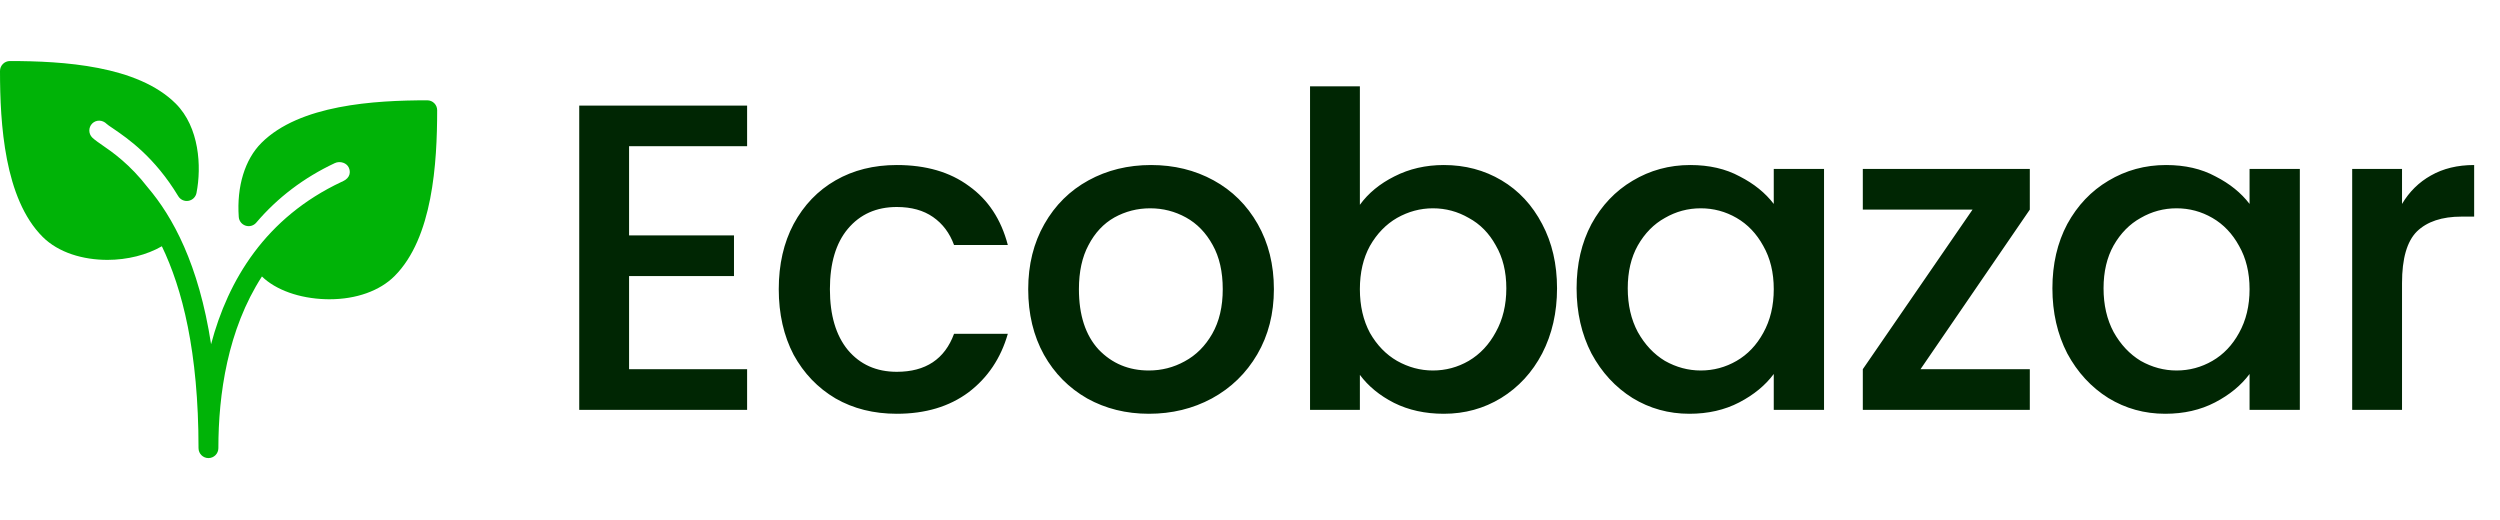
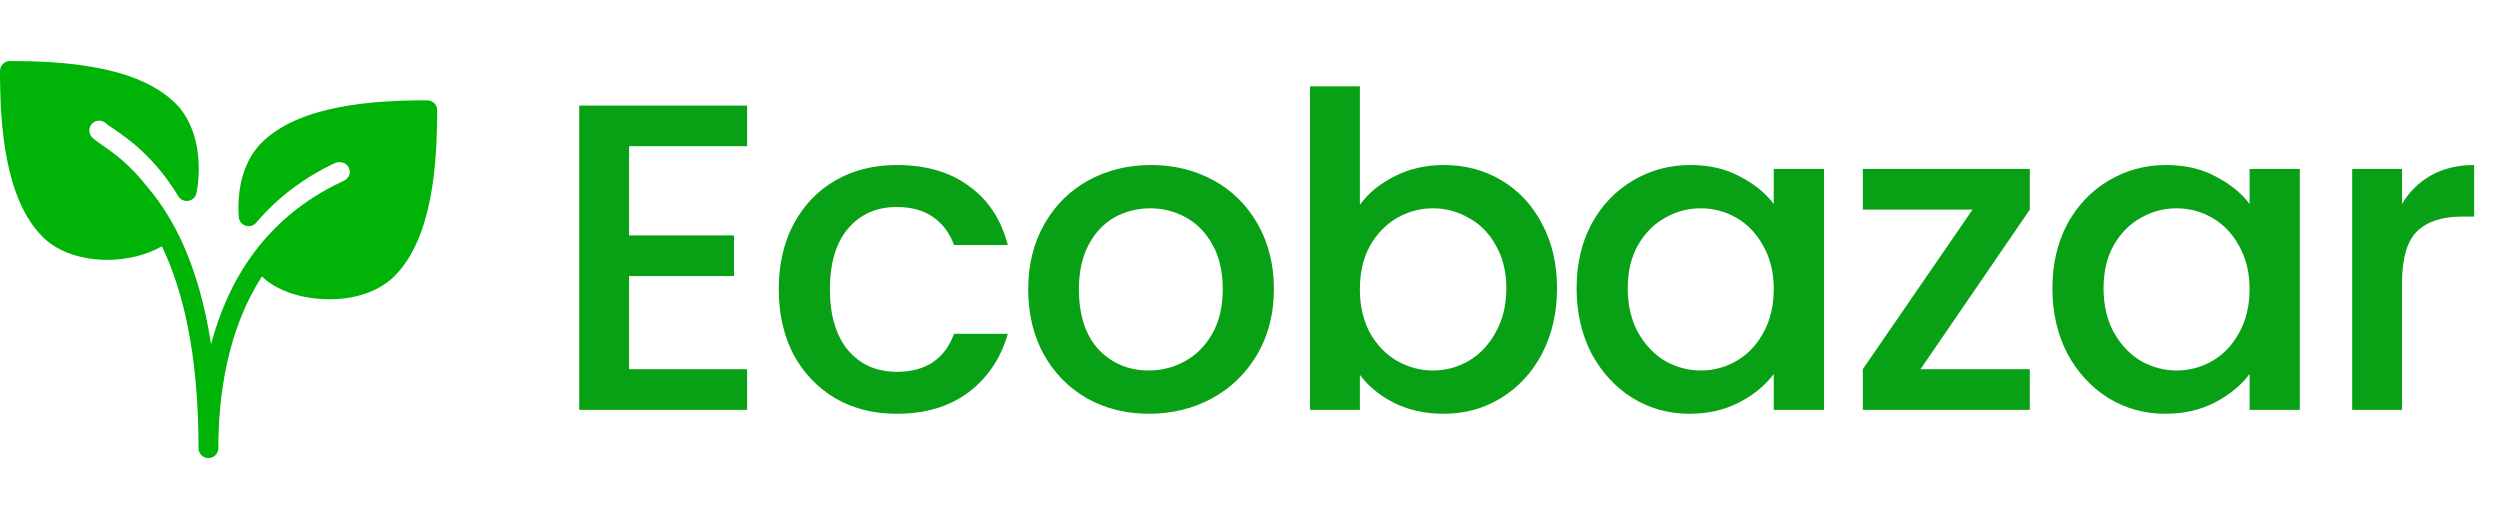
<svg xmlns="http://www.w3.org/2000/svg" width="183" height="38" viewBox="0 0 183 38" fill="none">
  <path d="M31.275 7.343C27.402 7.343 21.931 7.667 19.135 10.461C17.925 11.672 17.32 13.645 17.477 15.879C17.497 16.174 17.694 16.425 17.976 16.518C18.256 16.61 18.564 16.524 18.756 16.299C20.311 14.469 22.244 13.003 24.505 11.941C24.696 11.849 24.923 11.842 25.13 11.915C25.311 11.98 25.453 12.103 25.528 12.262C25.682 12.587 25.632 13.016 25.121 13.257C25.092 13.272 25.066 13.291 25.037 13.304C25.026 13.308 25.015 13.307 25.006 13.311C19.435 15.93 16.695 20.498 15.451 25.196C14.545 19.314 12.629 15.851 10.82 13.725C9.511 12.028 8.223 11.128 7.479 10.62C7.341 10.525 6.924 10.241 6.751 10.068C6.468 9.784 6.468 9.323 6.751 9.04C7.035 8.758 7.497 8.758 7.812 9.072C7.889 9.14 8.013 9.228 8.17 9.332L8.299 9.419C9.351 10.14 11.31 11.479 13.048 14.36C13.203 14.617 13.504 14.755 13.796 14.7C14.093 14.648 14.325 14.42 14.383 14.125C14.763 12.188 14.593 9.313 12.865 7.585C10.069 4.793 4.598 4.468 0.727 4.468C0.326 4.468 0 4.794 0 5.195C0 9.068 0.324 14.539 3.118 17.335C4.284 18.5 6.081 19.023 7.867 19.023C9.325 19.023 10.753 18.659 11.848 18.026C13.34 21.119 14.532 25.738 14.532 32.805C14.532 33.206 14.857 33.532 15.258 33.532C15.659 33.532 15.985 33.206 15.985 32.805C15.985 28.863 16.66 24.131 19.173 20.237C20.18 21.221 21.914 21.844 23.835 21.902C23.931 21.905 24.025 21.906 24.119 21.906C26.071 21.906 27.796 21.295 28.881 20.208C31.677 17.412 32 11.941 32 8.068C32.002 7.667 31.677 7.343 31.275 7.343Z" fill="#00B307" />
-   <path d="M46.048 10.704V17.232H53.728V20.208H46.048V27.024H54.688V30H42.4V7.728H54.688V10.704H46.048ZM57.005 21.168C57.005 19.355 57.368 17.765 58.093 16.4C58.84 15.013 59.864 13.947 61.165 13.2C62.467 12.453 63.96 12.08 65.645 12.08C67.779 12.08 69.539 12.592 70.925 13.616C72.333 14.619 73.283 16.059 73.773 17.936H69.837C69.517 17.061 69.005 16.379 68.301 15.888C67.597 15.397 66.712 15.152 65.645 15.152C64.152 15.152 62.957 15.685 62.061 16.752C61.187 17.797 60.749 19.269 60.749 21.168C60.749 23.067 61.187 24.549 62.061 25.616C62.957 26.683 64.152 27.216 65.645 27.216C67.757 27.216 69.155 26.288 69.837 24.432H73.773C73.261 26.224 72.301 27.653 70.893 28.72C69.485 29.765 67.736 30.288 65.645 30.288C63.96 30.288 62.467 29.915 61.165 29.168C59.864 28.4 58.84 27.333 58.093 25.968C57.368 24.581 57.005 22.981 57.005 21.168ZM84.097 30.288C82.433 30.288 80.929 29.915 79.585 29.168C78.241 28.4 77.185 27.333 76.417 25.968C75.649 24.581 75.265 22.981 75.265 21.168C75.265 19.376 75.659 17.787 76.449 16.4C77.238 15.013 78.315 13.947 79.681 13.2C81.046 12.453 82.571 12.08 84.257 12.08C85.942 12.08 87.467 12.453 88.833 13.2C90.198 13.947 91.275 15.013 92.065 16.4C92.854 17.787 93.249 19.376 93.249 21.168C93.249 22.96 92.843 24.549 92.033 25.936C91.222 27.323 90.113 28.4 88.705 29.168C87.318 29.915 85.782 30.288 84.097 30.288ZM84.097 27.12C85.035 27.12 85.91 26.896 86.721 26.448C87.553 26 88.225 25.328 88.737 24.432C89.249 23.536 89.505 22.448 89.505 21.168C89.505 19.888 89.259 18.811 88.769 17.936C88.278 17.04 87.627 16.368 86.817 15.92C86.006 15.472 85.131 15.248 84.193 15.248C83.254 15.248 82.379 15.472 81.569 15.92C80.779 16.368 80.15 17.04 79.681 17.936C79.211 18.811 78.977 19.888 78.977 21.168C78.977 23.067 79.457 24.539 80.417 25.584C81.398 26.608 82.625 27.12 84.097 27.12ZM99.543 14.992C100.162 14.139 101.004 13.445 102.071 12.912C103.159 12.357 104.364 12.08 105.687 12.08C107.244 12.08 108.652 12.453 109.911 13.2C111.17 13.947 112.162 15.013 112.887 16.4C113.612 17.765 113.975 19.333 113.975 21.104C113.975 22.875 113.612 24.464 112.887 25.872C112.162 27.259 111.159 28.347 109.879 29.136C108.62 29.904 107.223 30.288 105.687 30.288C104.322 30.288 103.106 30.021 102.039 29.488C100.994 28.955 100.162 28.272 99.543 27.44V30H95.895V6.32H99.543V14.992ZM110.263 21.104C110.263 19.888 110.007 18.843 109.495 17.968C109.004 17.072 108.343 16.4 107.511 15.952C106.7 15.483 105.826 15.248 104.887 15.248C103.97 15.248 103.095 15.483 102.263 15.952C101.452 16.421 100.791 17.104 100.279 18C99.788 18.896 99.543 19.952 99.543 21.168C99.543 22.384 99.788 23.451 100.279 24.368C100.791 25.264 101.452 25.947 102.263 26.416C103.095 26.885 103.97 27.12 104.887 27.12C105.826 27.12 106.7 26.885 107.511 26.416C108.343 25.925 109.004 25.221 109.495 24.304C110.007 23.387 110.263 22.32 110.263 21.104ZM115.407 21.104C115.407 19.333 115.769 17.765 116.495 16.4C117.241 15.035 118.244 13.979 119.503 13.232C120.783 12.464 122.191 12.08 123.727 12.08C125.113 12.08 126.319 12.357 127.343 12.912C128.388 13.445 129.22 14.117 129.839 14.928V12.368H133.519V30H129.839V27.376C129.22 28.208 128.377 28.901 127.311 29.456C126.244 30.011 125.028 30.288 123.663 30.288C122.148 30.288 120.761 29.904 119.503 29.136C118.244 28.347 117.241 27.259 116.495 25.872C115.769 24.464 115.407 22.875 115.407 21.104ZM129.839 21.168C129.839 19.952 129.583 18.896 129.071 18C128.58 17.104 127.929 16.421 127.119 15.952C126.308 15.483 125.433 15.248 124.495 15.248C123.556 15.248 122.681 15.483 121.871 15.952C121.06 16.4 120.399 17.072 119.887 17.968C119.396 18.843 119.151 19.888 119.151 21.104C119.151 22.32 119.396 23.387 119.887 24.304C120.399 25.221 121.06 25.925 121.871 26.416C122.703 26.885 123.577 27.12 124.495 27.12C125.433 27.12 126.308 26.885 127.119 26.416C127.929 25.947 128.58 25.264 129.071 24.368C129.583 23.451 129.839 22.384 129.839 21.168ZM140.582 27.024H148.582V30H136.358V27.024L144.39 15.344H136.358V12.368H148.582V15.344L140.582 27.024ZM150.236 21.104C150.236 19.333 150.599 17.765 151.324 16.4C152.071 15.035 153.074 13.979 154.332 13.232C155.612 12.464 157.02 12.08 158.556 12.08C159.943 12.08 161.148 12.357 162.172 12.912C163.218 13.445 164.05 14.117 164.668 14.928V12.368H168.348V30H164.668V27.376C164.05 28.208 163.207 28.901 162.14 29.456C161.074 30.011 159.858 30.288 158.492 30.288C156.978 30.288 155.591 29.904 154.332 29.136C153.074 28.347 152.071 27.259 151.324 25.872C150.599 24.464 150.236 22.875 150.236 21.104ZM164.668 21.168C164.668 19.952 164.412 18.896 163.9 18C163.41 17.104 162.759 16.421 161.948 15.952C161.138 15.483 160.263 15.248 159.324 15.248C158.386 15.248 157.511 15.483 156.7 15.952C155.89 16.4 155.228 17.072 154.716 17.968C154.226 18.843 153.98 19.888 153.98 21.104C153.98 22.32 154.226 23.387 154.716 24.304C155.228 25.221 155.89 25.925 156.7 26.416C157.532 26.885 158.407 27.12 159.324 27.12C160.263 27.12 161.138 26.885 161.948 26.416C162.759 25.947 163.41 25.264 163.9 24.368C164.412 23.451 164.668 22.384 164.668 21.168ZM175.828 14.928C176.361 14.032 177.065 13.339 177.94 12.848C178.836 12.336 179.892 12.08 181.108 12.08V15.856H180.18C178.751 15.856 177.663 16.219 176.916 16.944C176.191 17.669 175.828 18.928 175.828 20.72V30H172.18V12.368H175.828V14.928Z" fill="#002603" />
+   <path d="M46.048 10.704V17.232H53.728V20.208H46.048V27.024H54.688V30H42.4V7.728H54.688V10.704H46.048ZM57.005 21.168C57.005 19.355 57.368 17.765 58.093 16.4C58.84 15.013 59.864 13.947 61.165 13.2C62.467 12.453 63.96 12.08 65.645 12.08C67.779 12.08 69.539 12.592 70.925 13.616C72.333 14.619 73.283 16.059 73.773 17.936H69.837C69.517 17.061 69.005 16.379 68.301 15.888C67.597 15.397 66.712 15.152 65.645 15.152C64.152 15.152 62.957 15.685 62.061 16.752C61.187 17.797 60.749 19.269 60.749 21.168C60.749 23.067 61.187 24.549 62.061 25.616C62.957 26.683 64.152 27.216 65.645 27.216C67.757 27.216 69.155 26.288 69.837 24.432H73.773C73.261 26.224 72.301 27.653 70.893 28.72C69.485 29.765 67.736 30.288 65.645 30.288C63.96 30.288 62.467 29.915 61.165 29.168C59.864 28.4 58.84 27.333 58.093 25.968C57.368 24.581 57.005 22.981 57.005 21.168ZM84.097 30.288C82.433 30.288 80.929 29.915 79.585 29.168C78.241 28.4 77.185 27.333 76.417 25.968C75.649 24.581 75.265 22.981 75.265 21.168C75.265 19.376 75.659 17.787 76.449 16.4C77.238 15.013 78.315 13.947 79.681 13.2C81.046 12.453 82.571 12.08 84.257 12.08C85.942 12.08 87.467 12.453 88.833 13.2C90.198 13.947 91.275 15.013 92.065 16.4C92.854 17.787 93.249 19.376 93.249 21.168C93.249 22.96 92.843 24.549 92.033 25.936C91.222 27.323 90.113 28.4 88.705 29.168C87.318 29.915 85.782 30.288 84.097 30.288ZM84.097 27.12C85.035 27.12 85.91 26.896 86.721 26.448C87.553 26 88.225 25.328 88.737 24.432C89.249 23.536 89.505 22.448 89.505 21.168C89.505 19.888 89.259 18.811 88.769 17.936C88.278 17.04 87.627 16.368 86.817 15.92C86.006 15.472 85.131 15.248 84.193 15.248C83.254 15.248 82.379 15.472 81.569 15.92C80.779 16.368 80.15 17.04 79.681 17.936C79.211 18.811 78.977 19.888 78.977 21.168C78.977 23.067 79.457 24.539 80.417 25.584C81.398 26.608 82.625 27.12 84.097 27.12ZM99.543 14.992C100.162 14.139 101.004 13.445 102.071 12.912C103.159 12.357 104.364 12.08 105.687 12.08C107.244 12.08 108.652 12.453 109.911 13.2C111.17 13.947 112.162 15.013 112.887 16.4C113.612 17.765 113.975 19.333 113.975 21.104C113.975 22.875 113.612 24.464 112.887 25.872C112.162 27.259 111.159 28.347 109.879 29.136C108.62 29.904 107.223 30.288 105.687 30.288C104.322 30.288 103.106 30.021 102.039 29.488C100.994 28.955 100.162 28.272 99.543 27.44V30H95.895V6.32H99.543V14.992ZM110.263 21.104C110.263 19.888 110.007 18.843 109.495 17.968C109.004 17.072 108.343 16.4 107.511 15.952C106.7 15.483 105.826 15.248 104.887 15.248C103.97 15.248 103.095 15.483 102.263 15.952C101.452 16.421 100.791 17.104 100.279 18C99.788 18.896 99.543 19.952 99.543 21.168C99.543 22.384 99.788 23.451 100.279 24.368C100.791 25.264 101.452 25.947 102.263 26.416C103.095 26.885 103.97 27.12 104.887 27.12C105.826 27.12 106.7 26.885 107.511 26.416C108.343 25.925 109.004 25.221 109.495 24.304C110.007 23.387 110.263 22.32 110.263 21.104ZM115.407 21.104C115.407 19.333 115.769 17.765 116.495 16.4C117.241 15.035 118.244 13.979 119.503 13.232C120.783 12.464 122.191 12.08 123.727 12.08C125.113 12.08 126.319 12.357 127.343 12.912C128.388 13.445 129.22 14.117 129.839 14.928V12.368H133.519V30H129.839V27.376C129.22 28.208 128.377 28.901 127.311 29.456C126.244 30.011 125.028 30.288 123.663 30.288C122.148 30.288 120.761 29.904 119.503 29.136C118.244 28.347 117.241 27.259 116.495 25.872C115.769 24.464 115.407 22.875 115.407 21.104ZM129.839 21.168C129.839 19.952 129.583 18.896 129.071 18C128.58 17.104 127.929 16.421 127.119 15.952C126.308 15.483 125.433 15.248 124.495 15.248C123.556 15.248 122.681 15.483 121.871 15.952C121.06 16.4 120.399 17.072 119.887 17.968C119.396 18.843 119.151 19.888 119.151 21.104C119.151 22.32 119.396 23.387 119.887 24.304C120.399 25.221 121.06 25.925 121.871 26.416C122.703 26.885 123.577 27.12 124.495 27.12C125.433 27.12 126.308 26.885 127.119 26.416C127.929 25.947 128.58 25.264 129.071 24.368C129.583 23.451 129.839 22.384 129.839 21.168ZM140.582 27.024H148.582V30H136.358V27.024L144.39 15.344H136.358V12.368H148.582V15.344L140.582 27.024ZM150.236 21.104C150.236 19.333 150.599 17.765 151.324 16.4C152.071 15.035 153.074 13.979 154.332 13.232C155.612 12.464 157.02 12.08 158.556 12.08C159.943 12.08 161.148 12.357 162.172 12.912C163.218 13.445 164.05 14.117 164.668 14.928V12.368H168.348V30H164.668V27.376C164.05 28.208 163.207 28.901 162.14 29.456C161.074 30.011 159.858 30.288 158.492 30.288C156.978 30.288 155.591 29.904 154.332 29.136C153.074 28.347 152.071 27.259 151.324 25.872C150.599 24.464 150.236 22.875 150.236 21.104ZM164.668 21.168C164.668 19.952 164.412 18.896 163.9 18C163.41 17.104 162.759 16.421 161.948 15.952C161.138 15.483 160.263 15.248 159.324 15.248C158.386 15.248 157.511 15.483 156.7 15.952C155.89 16.4 155.228 17.072 154.716 17.968C154.226 18.843 153.98 19.888 153.98 21.104C153.98 22.32 154.226 23.387 154.716 24.304C155.228 25.221 155.89 25.925 156.7 26.416C157.532 26.885 158.407 27.12 159.324 27.12C160.263 27.12 161.138 26.885 161.948 26.416C162.759 25.947 163.41 25.264 163.9 24.368C164.412 23.451 164.668 22.384 164.668 21.168ZM175.828 14.928C176.361 14.032 177.065 13.339 177.94 12.848C178.836 12.336 179.892 12.08 181.108 12.08V15.856H180.18C178.751 15.856 177.663 16.219 176.916 16.944C176.191 17.669 175.828 18.928 175.828 20.72V30H172.18V12.368H175.828V14.928Z" fill="#08a115ff" />
</svg>
